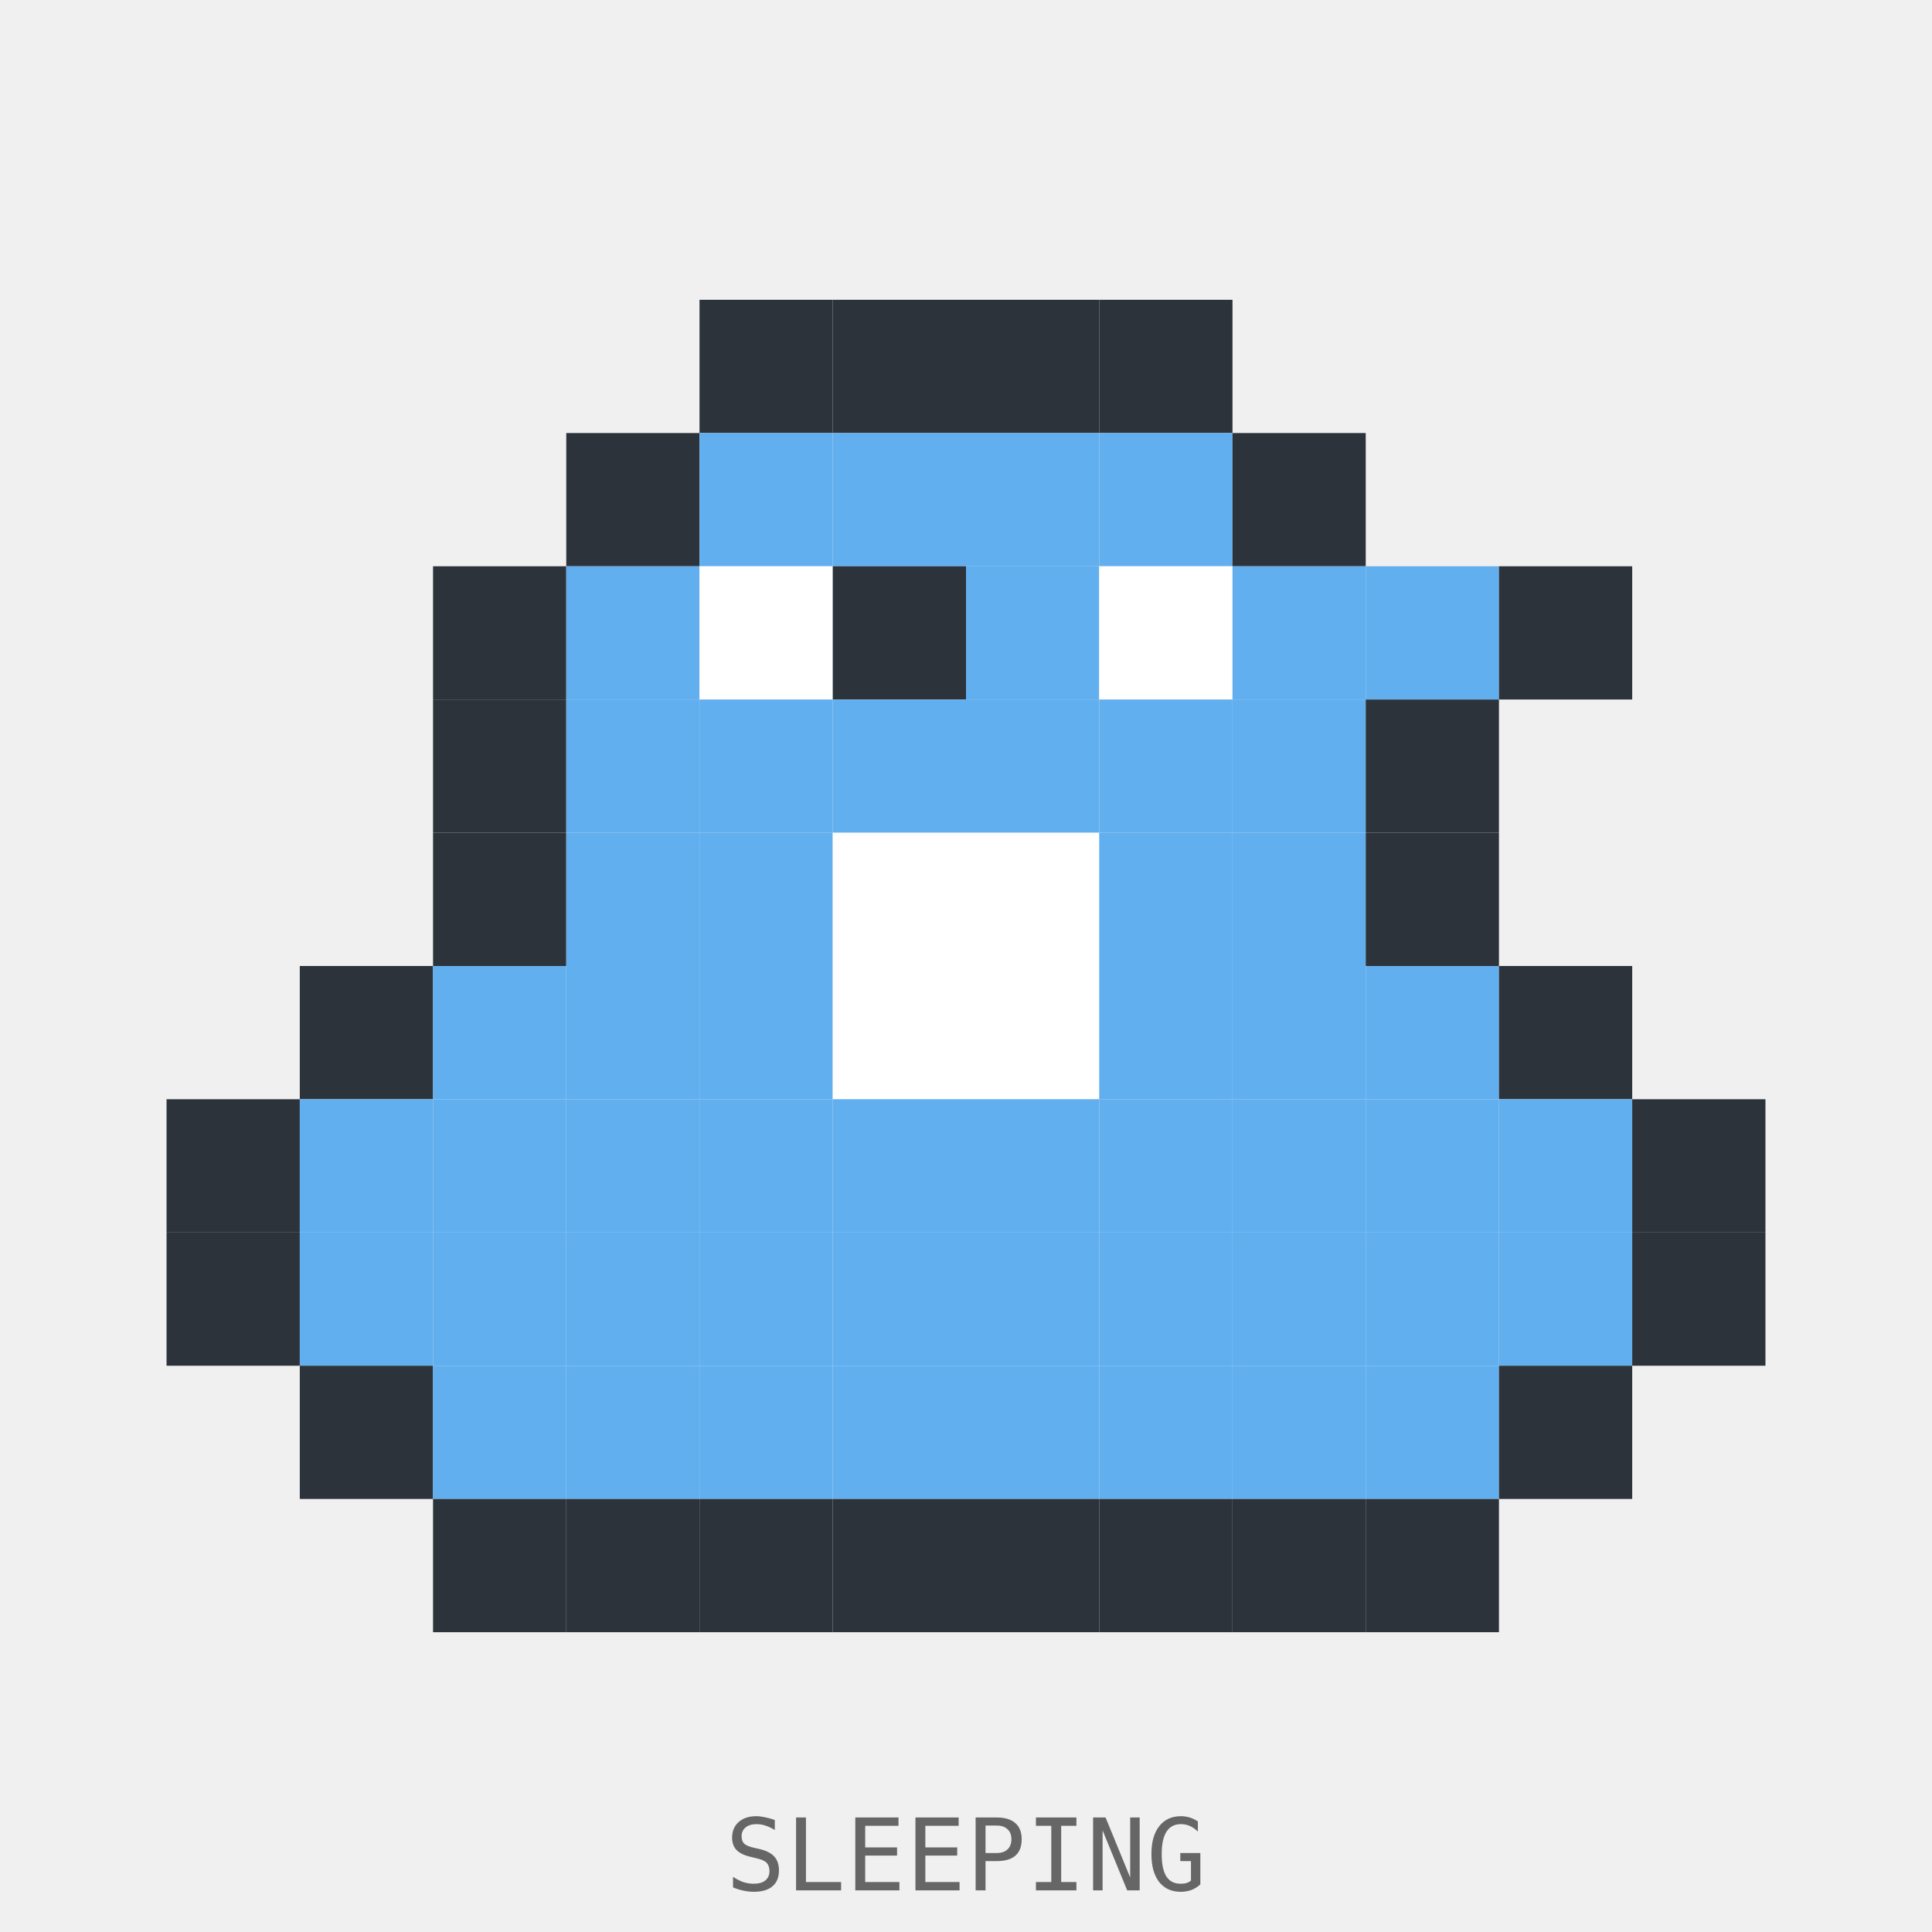
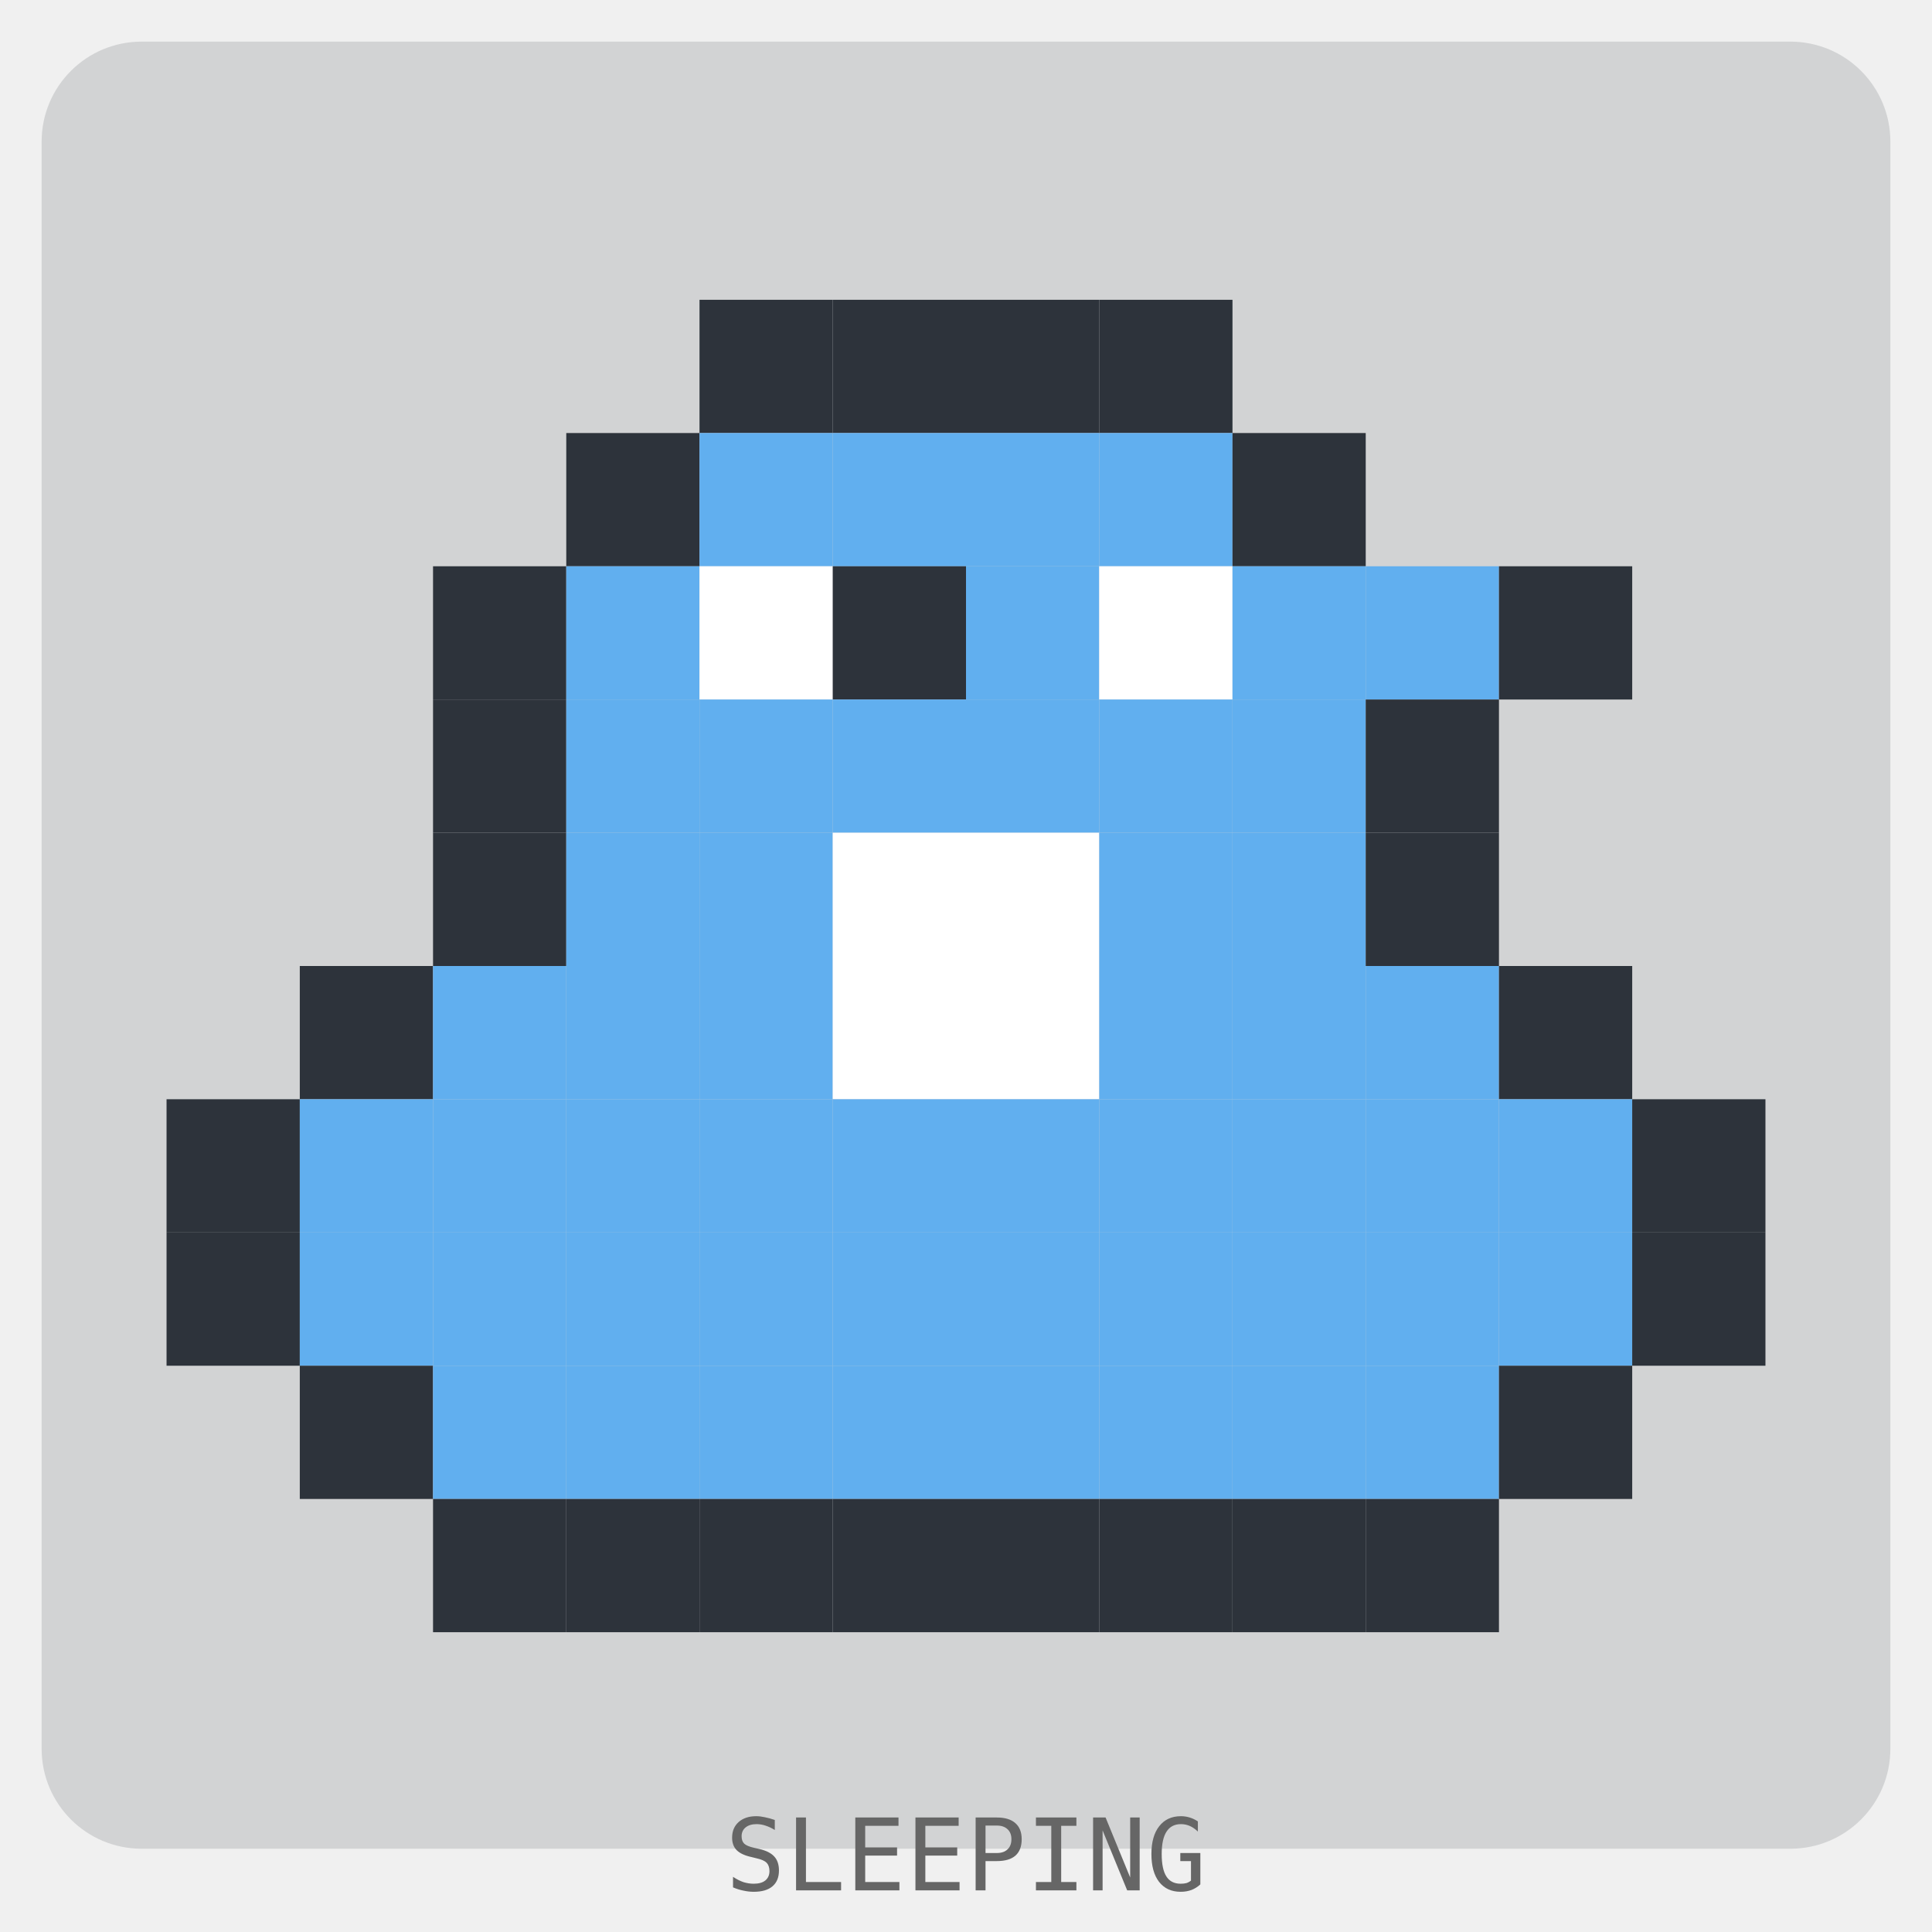
<svg xmlns="http://www.w3.org/2000/svg" width="232" height="232" viewBox="0 0 232 232">
  <style>.pet { transform-origin: center; }</style>
-   <rect width="100%" height="100%" fill="transparent" />
+   <rect x="5" y="5" width="222" height="217" rx="12" ry="12" fill="rgba(45, 51, 59, 0.15)" />
  <g transform="translate(20, 20)" opacity="1">
    <g class="pet">
      <rect x="64" y="16" width="16" height="16" fill="#2d333b" />
      <rect x="80" y="16" width="16" height="16" fill="#2d333b" />
      <rect x="96" y="16" width="16" height="16" fill="#2d333b" />
      <rect x="112" y="16" width="16" height="16" fill="#2d333b" />
      <rect x="48" y="32" width="16" height="16" fill="#2d333b" />
      <rect x="64" y="32" width="16" height="16" fill="#61afef" />
      <rect x="80" y="32" width="16" height="16" fill="#61afef" />
      <rect x="96" y="32" width="16" height="16" fill="#61afef" />
      <rect x="112" y="32" width="16" height="16" fill="#61afef" />
      <rect x="128" y="32" width="16" height="16" fill="#2d333b" />
      <rect x="32" y="48" width="16" height="16" fill="#2d333b" />
      <rect x="48" y="48" width="16" height="16" fill="#61afef" />
      <rect x="64" y="48" width="16" height="16" fill="#ffffff" />
      <rect x="80" y="48" width="16" height="16" fill="#2d333b" />
      <rect x="96" y="48" width="16" height="16" fill="#61afef" />
      <rect x="112" y="48" width="16" height="16" fill="#ffffff" />
      <rect x="128" y="48" width="16" height="16" fill="#61afef" />
      <rect x="144" y="48" width="16" height="16" fill="#61afef" />
      <rect x="160" y="48" width="16" height="16" fill="#2d333b" />
      <rect x="32" y="64" width="16" height="16" fill="#2d333b" />
      <rect x="48" y="64" width="16" height="16" fill="#61afef" />
      <rect x="64" y="64" width="16" height="16" fill="#61afef" />
      <rect x="80" y="64" width="16" height="16" fill="#61afef" />
      <rect x="96" y="64" width="16" height="16" fill="#61afef" />
      <rect x="112" y="64" width="16" height="16" fill="#61afef" />
      <rect x="128" y="64" width="16" height="16" fill="#61afef" />
      <rect x="144" y="64" width="16" height="16" fill="#2d333b" />
      <rect x="32" y="80" width="16" height="16" fill="#2d333b" />
      <rect x="48" y="80" width="16" height="16" fill="#61afef" />
      <rect x="64" y="80" width="16" height="16" fill="#61afef" />
      <rect x="80" y="80" width="16" height="16" fill="#ffffff" />
      <rect x="96" y="80" width="16" height="16" fill="#ffffff" />
      <rect x="112" y="80" width="16" height="16" fill="#61afef" />
      <rect x="128" y="80" width="16" height="16" fill="#61afef" />
      <rect x="144" y="80" width="16" height="16" fill="#2d333b" />
      <rect x="16" y="96" width="16" height="16" fill="#2d333b" />
      <rect x="32" y="96" width="16" height="16" fill="#61afef" />
      <rect x="48" y="96" width="16" height="16" fill="#61afef" />
      <rect x="64" y="96" width="16" height="16" fill="#61afef" />
      <rect x="80" y="96" width="16" height="16" fill="#ffffff" />
      <rect x="96" y="96" width="16" height="16" fill="#ffffff" />
      <rect x="112" y="96" width="16" height="16" fill="#61afef" />
      <rect x="128" y="96" width="16" height="16" fill="#61afef" />
      <rect x="144" y="96" width="16" height="16" fill="#61afef" />
      <rect x="160" y="96" width="16" height="16" fill="#2d333b" />
      <rect x="0" y="112" width="16" height="16" fill="#2d333b" />
      <rect x="16" y="112" width="16" height="16" fill="#61afef" />
      <rect x="32" y="112" width="16" height="16" fill="#61afef" />
      <rect x="48" y="112" width="16" height="16" fill="#61afef" />
      <rect x="64" y="112" width="16" height="16" fill="#61afef" />
      <rect x="80" y="112" width="16" height="16" fill="#61afef" />
      <rect x="96" y="112" width="16" height="16" fill="#61afef" />
      <rect x="112" y="112" width="16" height="16" fill="#61afef" />
      <rect x="128" y="112" width="16" height="16" fill="#61afef" />
      <rect x="144" y="112" width="16" height="16" fill="#61afef" />
      <rect x="160" y="112" width="16" height="16" fill="#61afef" />
      <rect x="176" y="112" width="16" height="16" fill="#2d333b" />
      <rect x="0" y="128" width="16" height="16" fill="#2d333b" />
      <rect x="16" y="128" width="16" height="16" fill="#61afef" />
      <rect x="32" y="128" width="16" height="16" fill="#61afef" />
      <rect x="48" y="128" width="16" height="16" fill="#61afef" />
      <rect x="64" y="128" width="16" height="16" fill="#61afef" />
      <rect x="80" y="128" width="16" height="16" fill="#61afef" />
      <rect x="96" y="128" width="16" height="16" fill="#61afef" />
      <rect x="112" y="128" width="16" height="16" fill="#61afef" />
      <rect x="128" y="128" width="16" height="16" fill="#61afef" />
      <rect x="144" y="128" width="16" height="16" fill="#61afef" />
      <rect x="160" y="128" width="16" height="16" fill="#61afef" />
      <rect x="176" y="128" width="16" height="16" fill="#2d333b" />
      <rect x="16" y="144" width="16" height="16" fill="#2d333b" />
      <rect x="32" y="144" width="16" height="16" fill="#61afef" />
      <rect x="48" y="144" width="16" height="16" fill="#61afef" />
      <rect x="64" y="144" width="16" height="16" fill="#61afef" />
      <rect x="80" y="144" width="16" height="16" fill="#61afef" />
      <rect x="96" y="144" width="16" height="16" fill="#61afef" />
      <rect x="112" y="144" width="16" height="16" fill="#61afef" />
      <rect x="128" y="144" width="16" height="16" fill="#61afef" />
      <rect x="144" y="144" width="16" height="16" fill="#61afef" />
      <rect x="160" y="144" width="16" height="16" fill="#2d333b" />
      <rect x="32" y="160" width="16" height="16" fill="#2d333b" />
      <rect x="48" y="160" width="16" height="16" fill="#2d333b" />
      <rect x="64" y="160" width="16" height="16" fill="#2d333b" />
      <rect x="80" y="160" width="16" height="16" fill="#2d333b" />
      <rect x="96" y="160" width="16" height="16" fill="#2d333b" />
      <rect x="112" y="160" width="16" height="16" fill="#2d333b" />
      <rect x="128" y="160" width="16" height="16" fill="#2d333b" />
      <rect x="144" y="160" width="16" height="16" fill="#2d333b" />
      <animateTransform attributeName="transform" type="scale" values="1 1; 1.02 0.98; 1 1" dur="2s" repeatCount="indefinite" />
    </g>
  </g>
  <text x="50%" y="227" text-anchor="middle" font-family="monospace" font-size="12" fill="#666">SLEEPING</text>
</svg>
